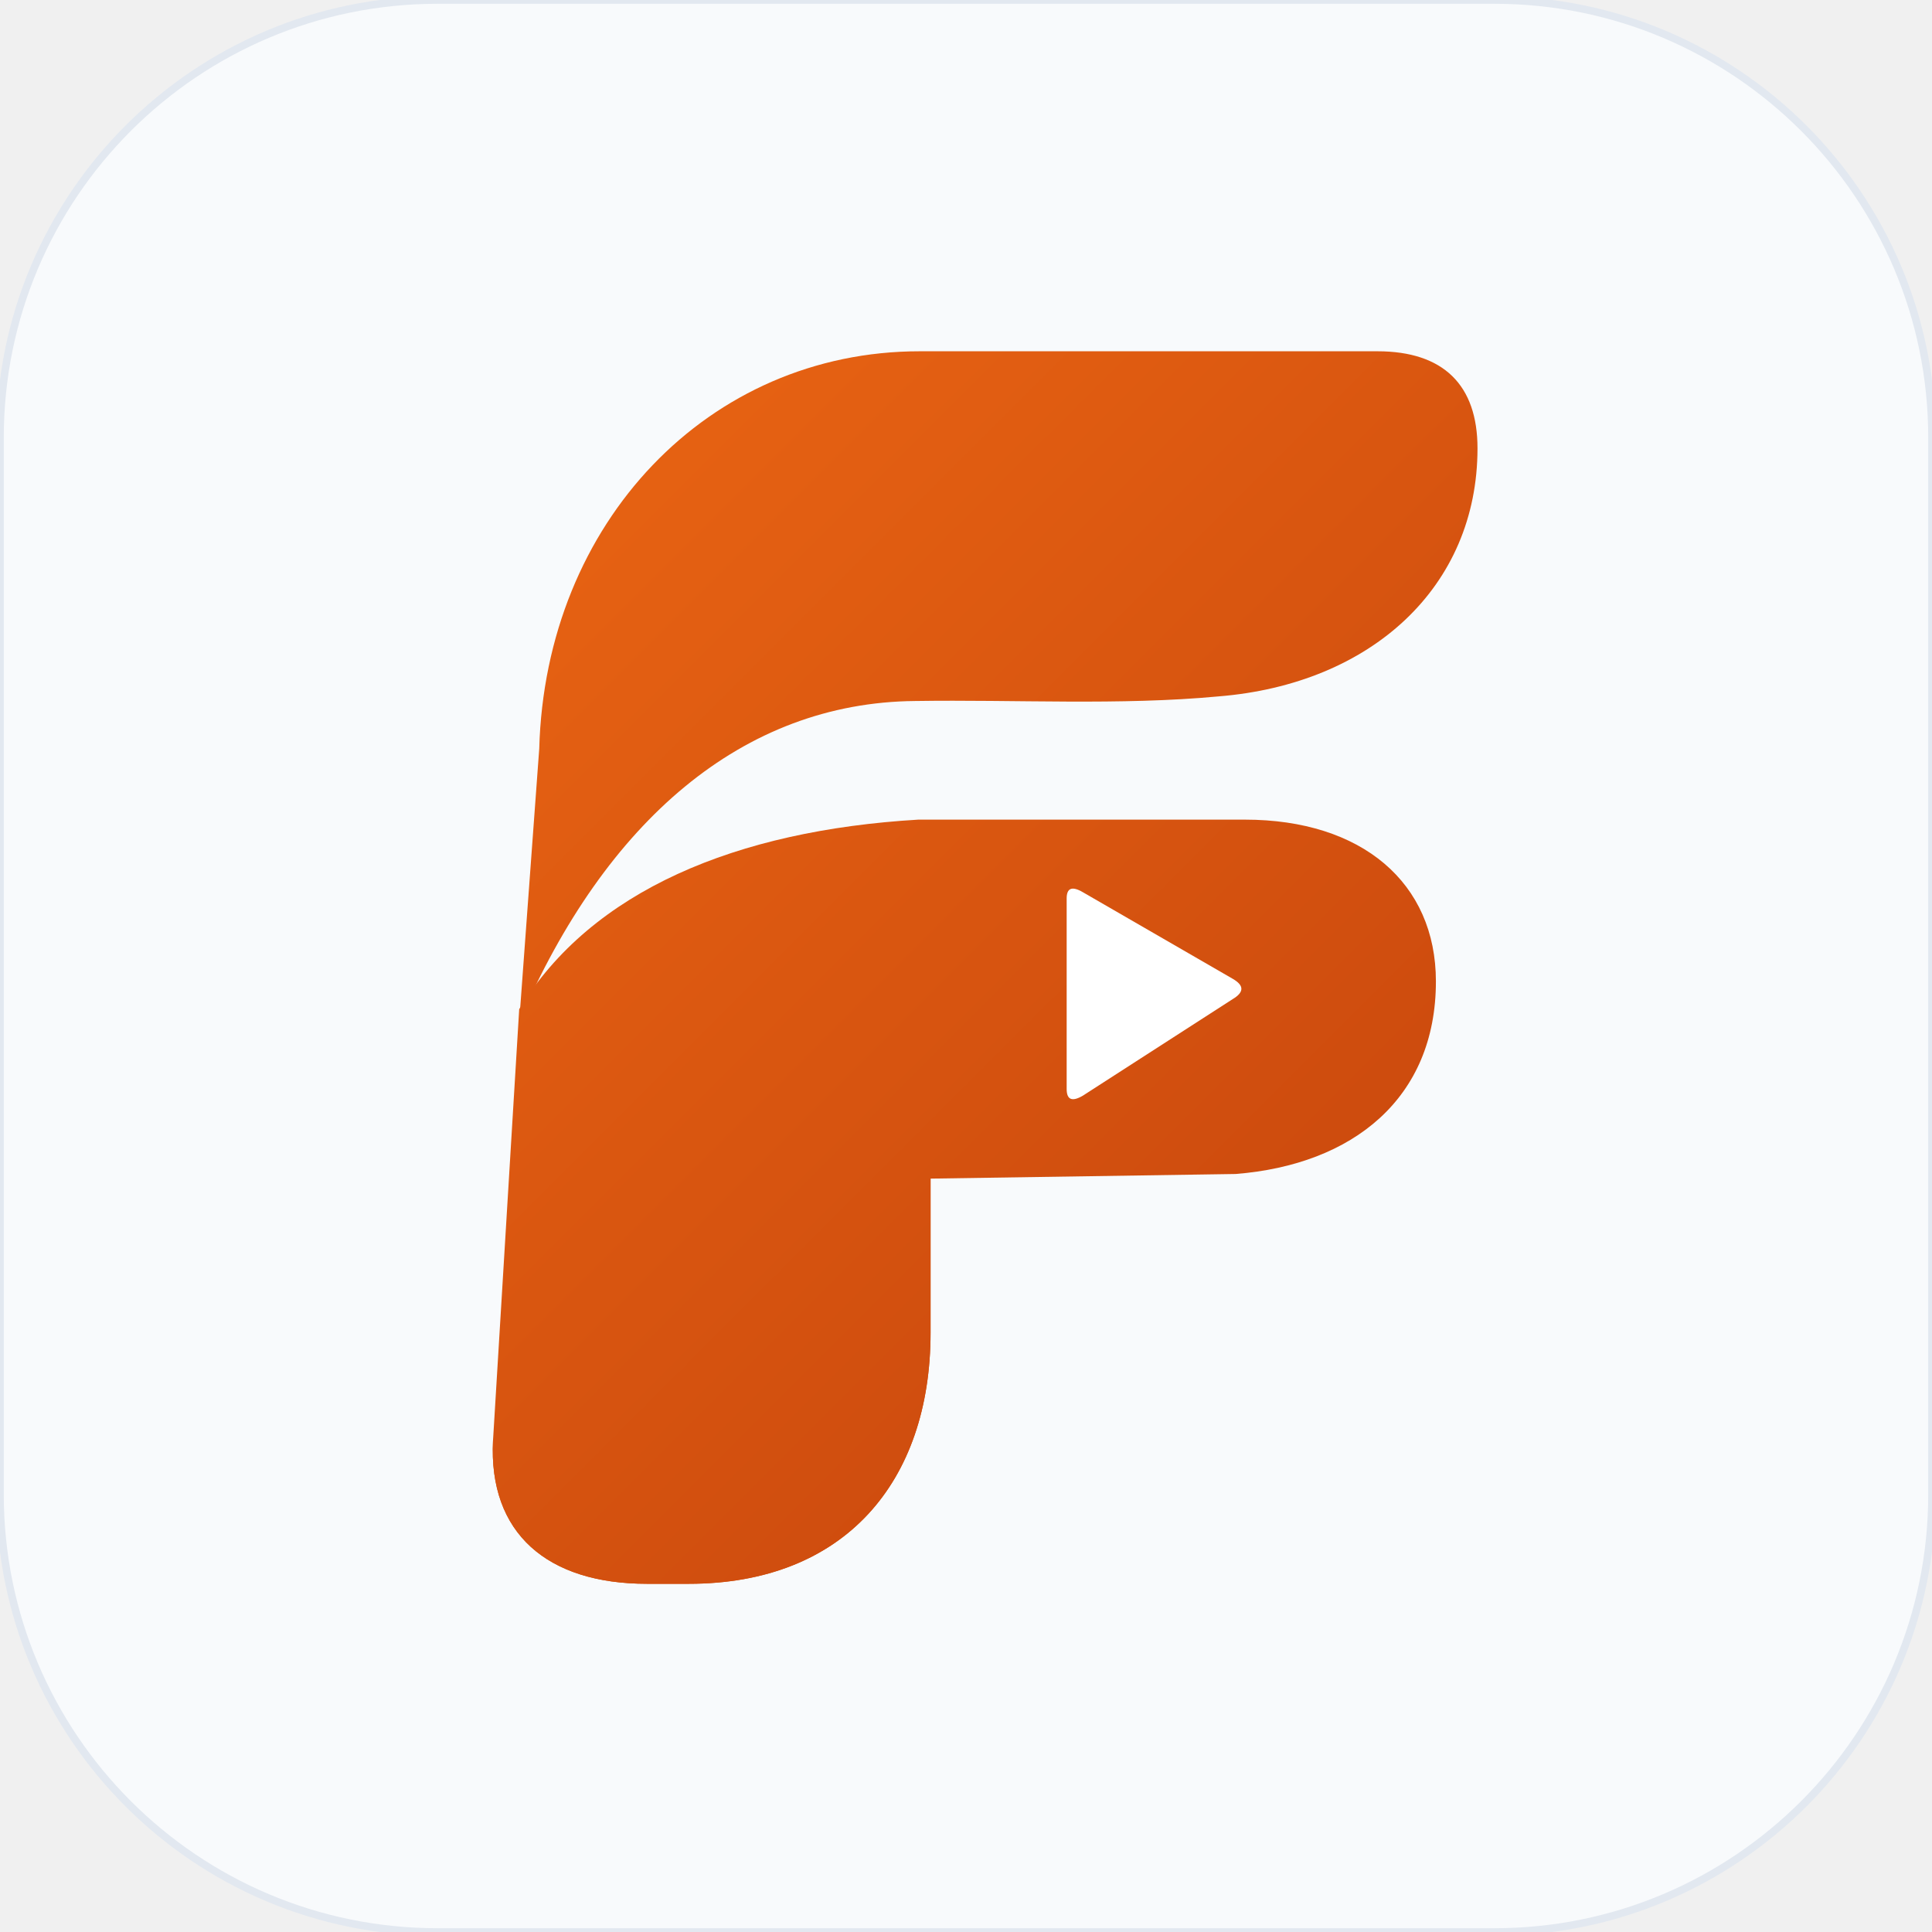
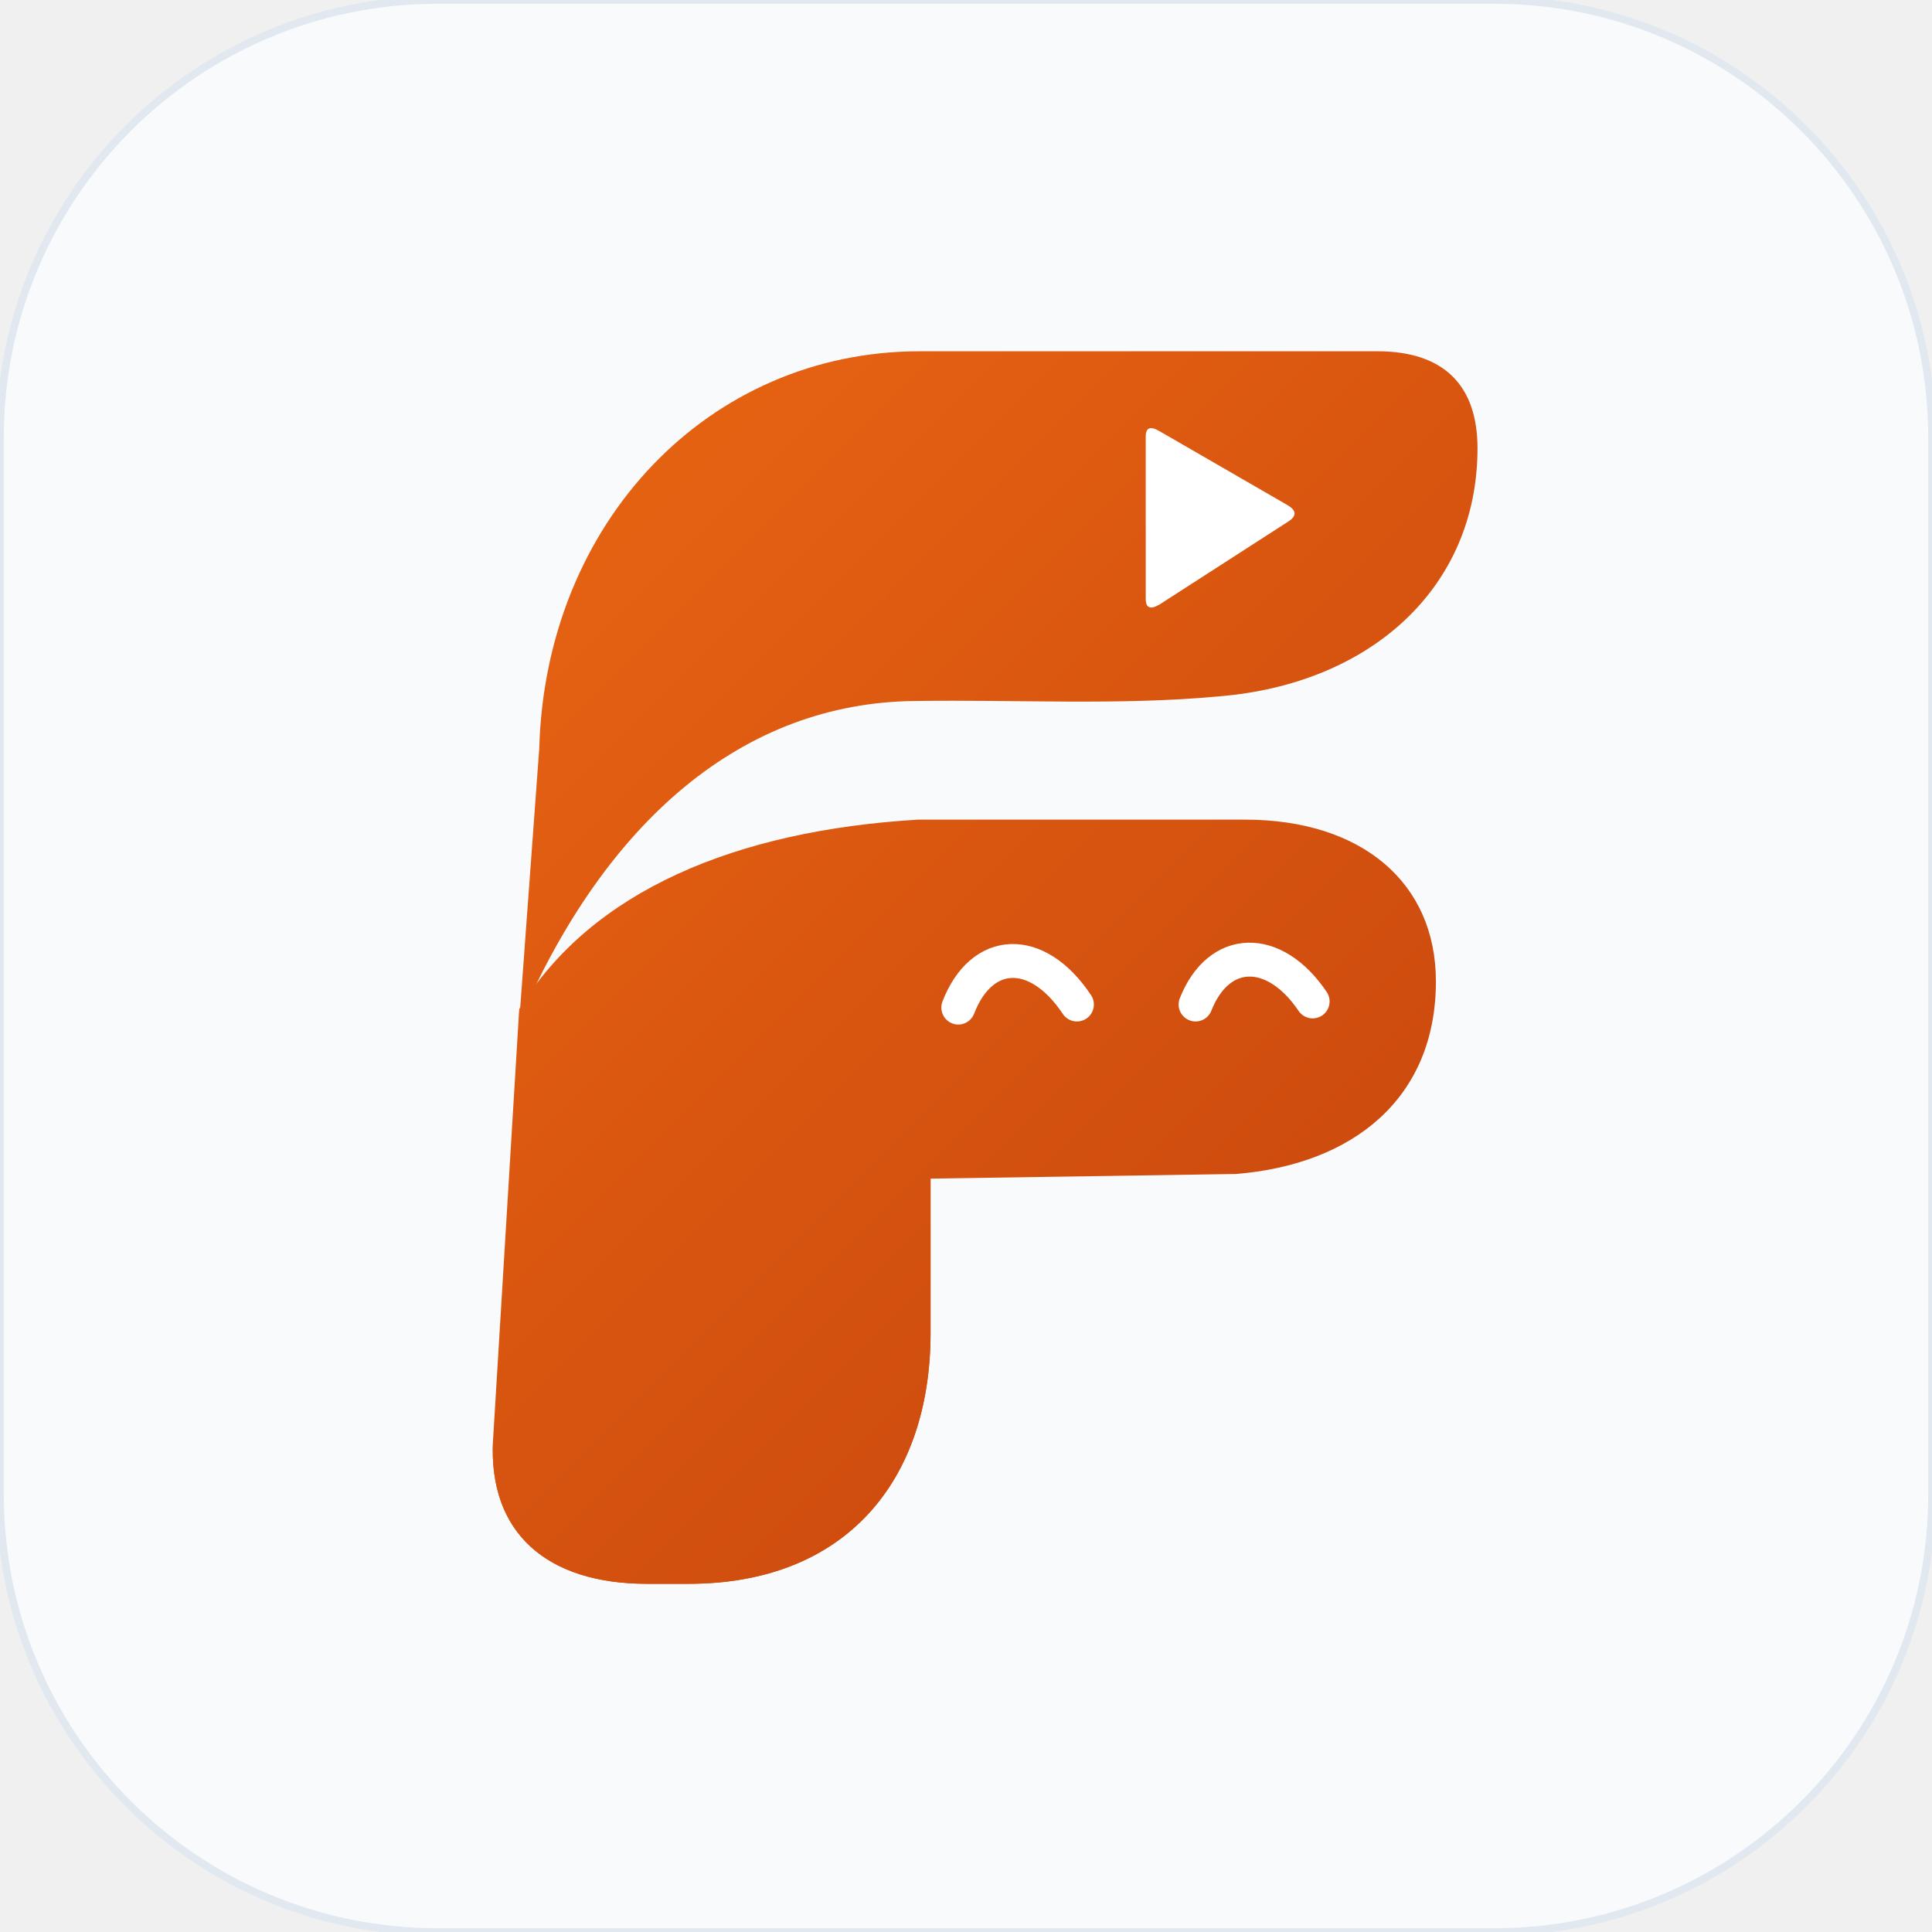
<svg xmlns="http://www.w3.org/2000/svg" viewBox="0 0 1024 1024" width="1024" height="1024" role="img" aria-label="farfarfun-action logo">
  <defs>
    <linearGradient id="g" x1="0" y1="0" x2="1024" y2="1024" gradientUnits="userSpaceOnUse">
      <stop offset="0" stop-color="#F97316" />
      <stop offset="1" stop-color="#C2410C" />
    </linearGradient>
  </defs>
  <rect x="0" y="0" width="1024" height="1024" rx="232" fill="#F8FAFC" stroke="#E2E8F0" stroke-width="4" />
  <g transform="scale(0.8165869)">
    <path fill="url(#g)" d="M 350 486 C 354 339 460 228 597 228 H 894 C 937 228 959 250 959 291 C 959 381 890 444 791 452 C 727 458 659 454 594 455 C 482 456 393 533 337 663 Z" />
    <path fill="url(#g)" d="M 337 655 C 384 578 478 539 596 532 H 808 C 884 532 932 573 932 637 C 932 713 878 756 802 762 L 604 765 V 865 C 604 962 548 1028 447 1028 H 420 C 355 1028 317 995 320 935 Z" />
    <path fill="url(#g)" d="M 320 935 C 357 840 463 768 604 765 V 865 C 604 962 548 1028 447 1028 H 420 C 355 1028 317 995 320 935 Z" />
+     <path fill="none" stroke="#FFFFFF" stroke-width="22" stroke-linecap="round" d="M 622 654 C 637 615 673 613 699 652 M 776 652 C 791 614 827 613 852 650" />
  </g>
-   <g transform="scale(0.8165869) translate(735,645) scale(0.27) translate(-512,-512)">
+   <g transform="scale(0.8165869) translate(780,336) scale(0.23) translate(-512,-512)">
    <path fill="#FFFFFF" d="M 354 283 Q 354 245 393 268 L 753 476 Q 795 500 753 525 L 393 757 Q 354 780 354 741 Z" />
  </g>
</svg>
